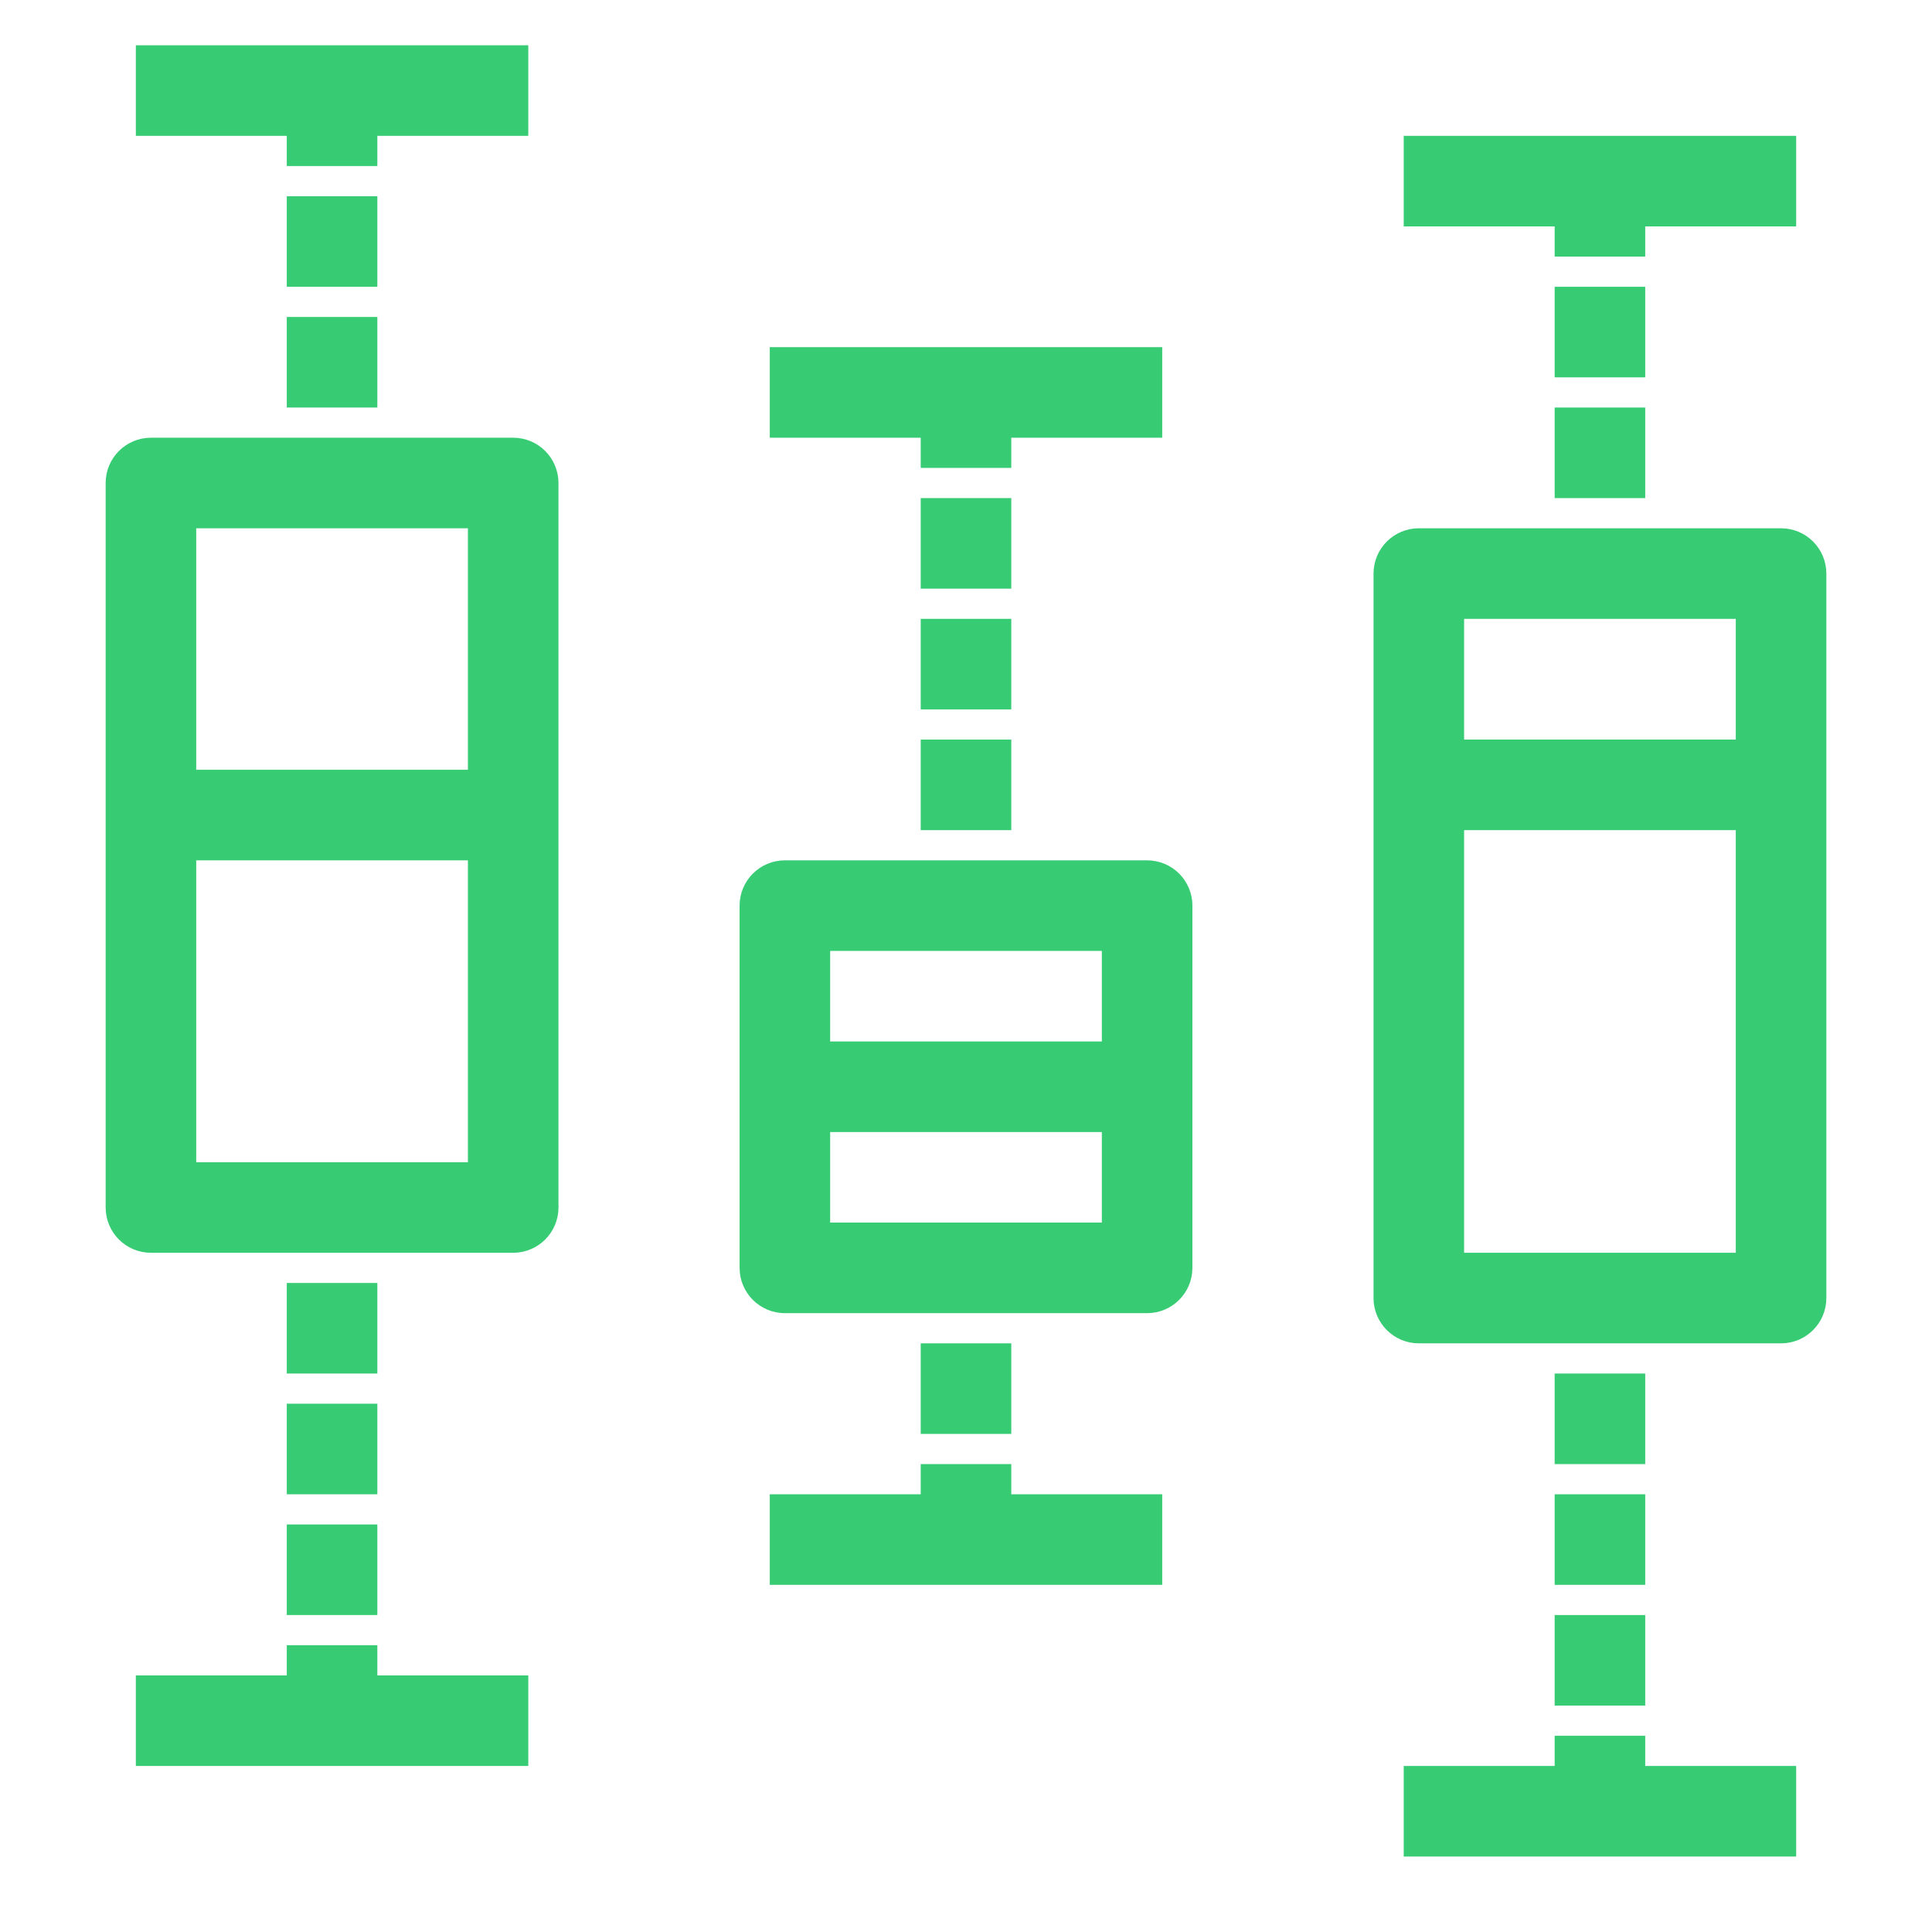
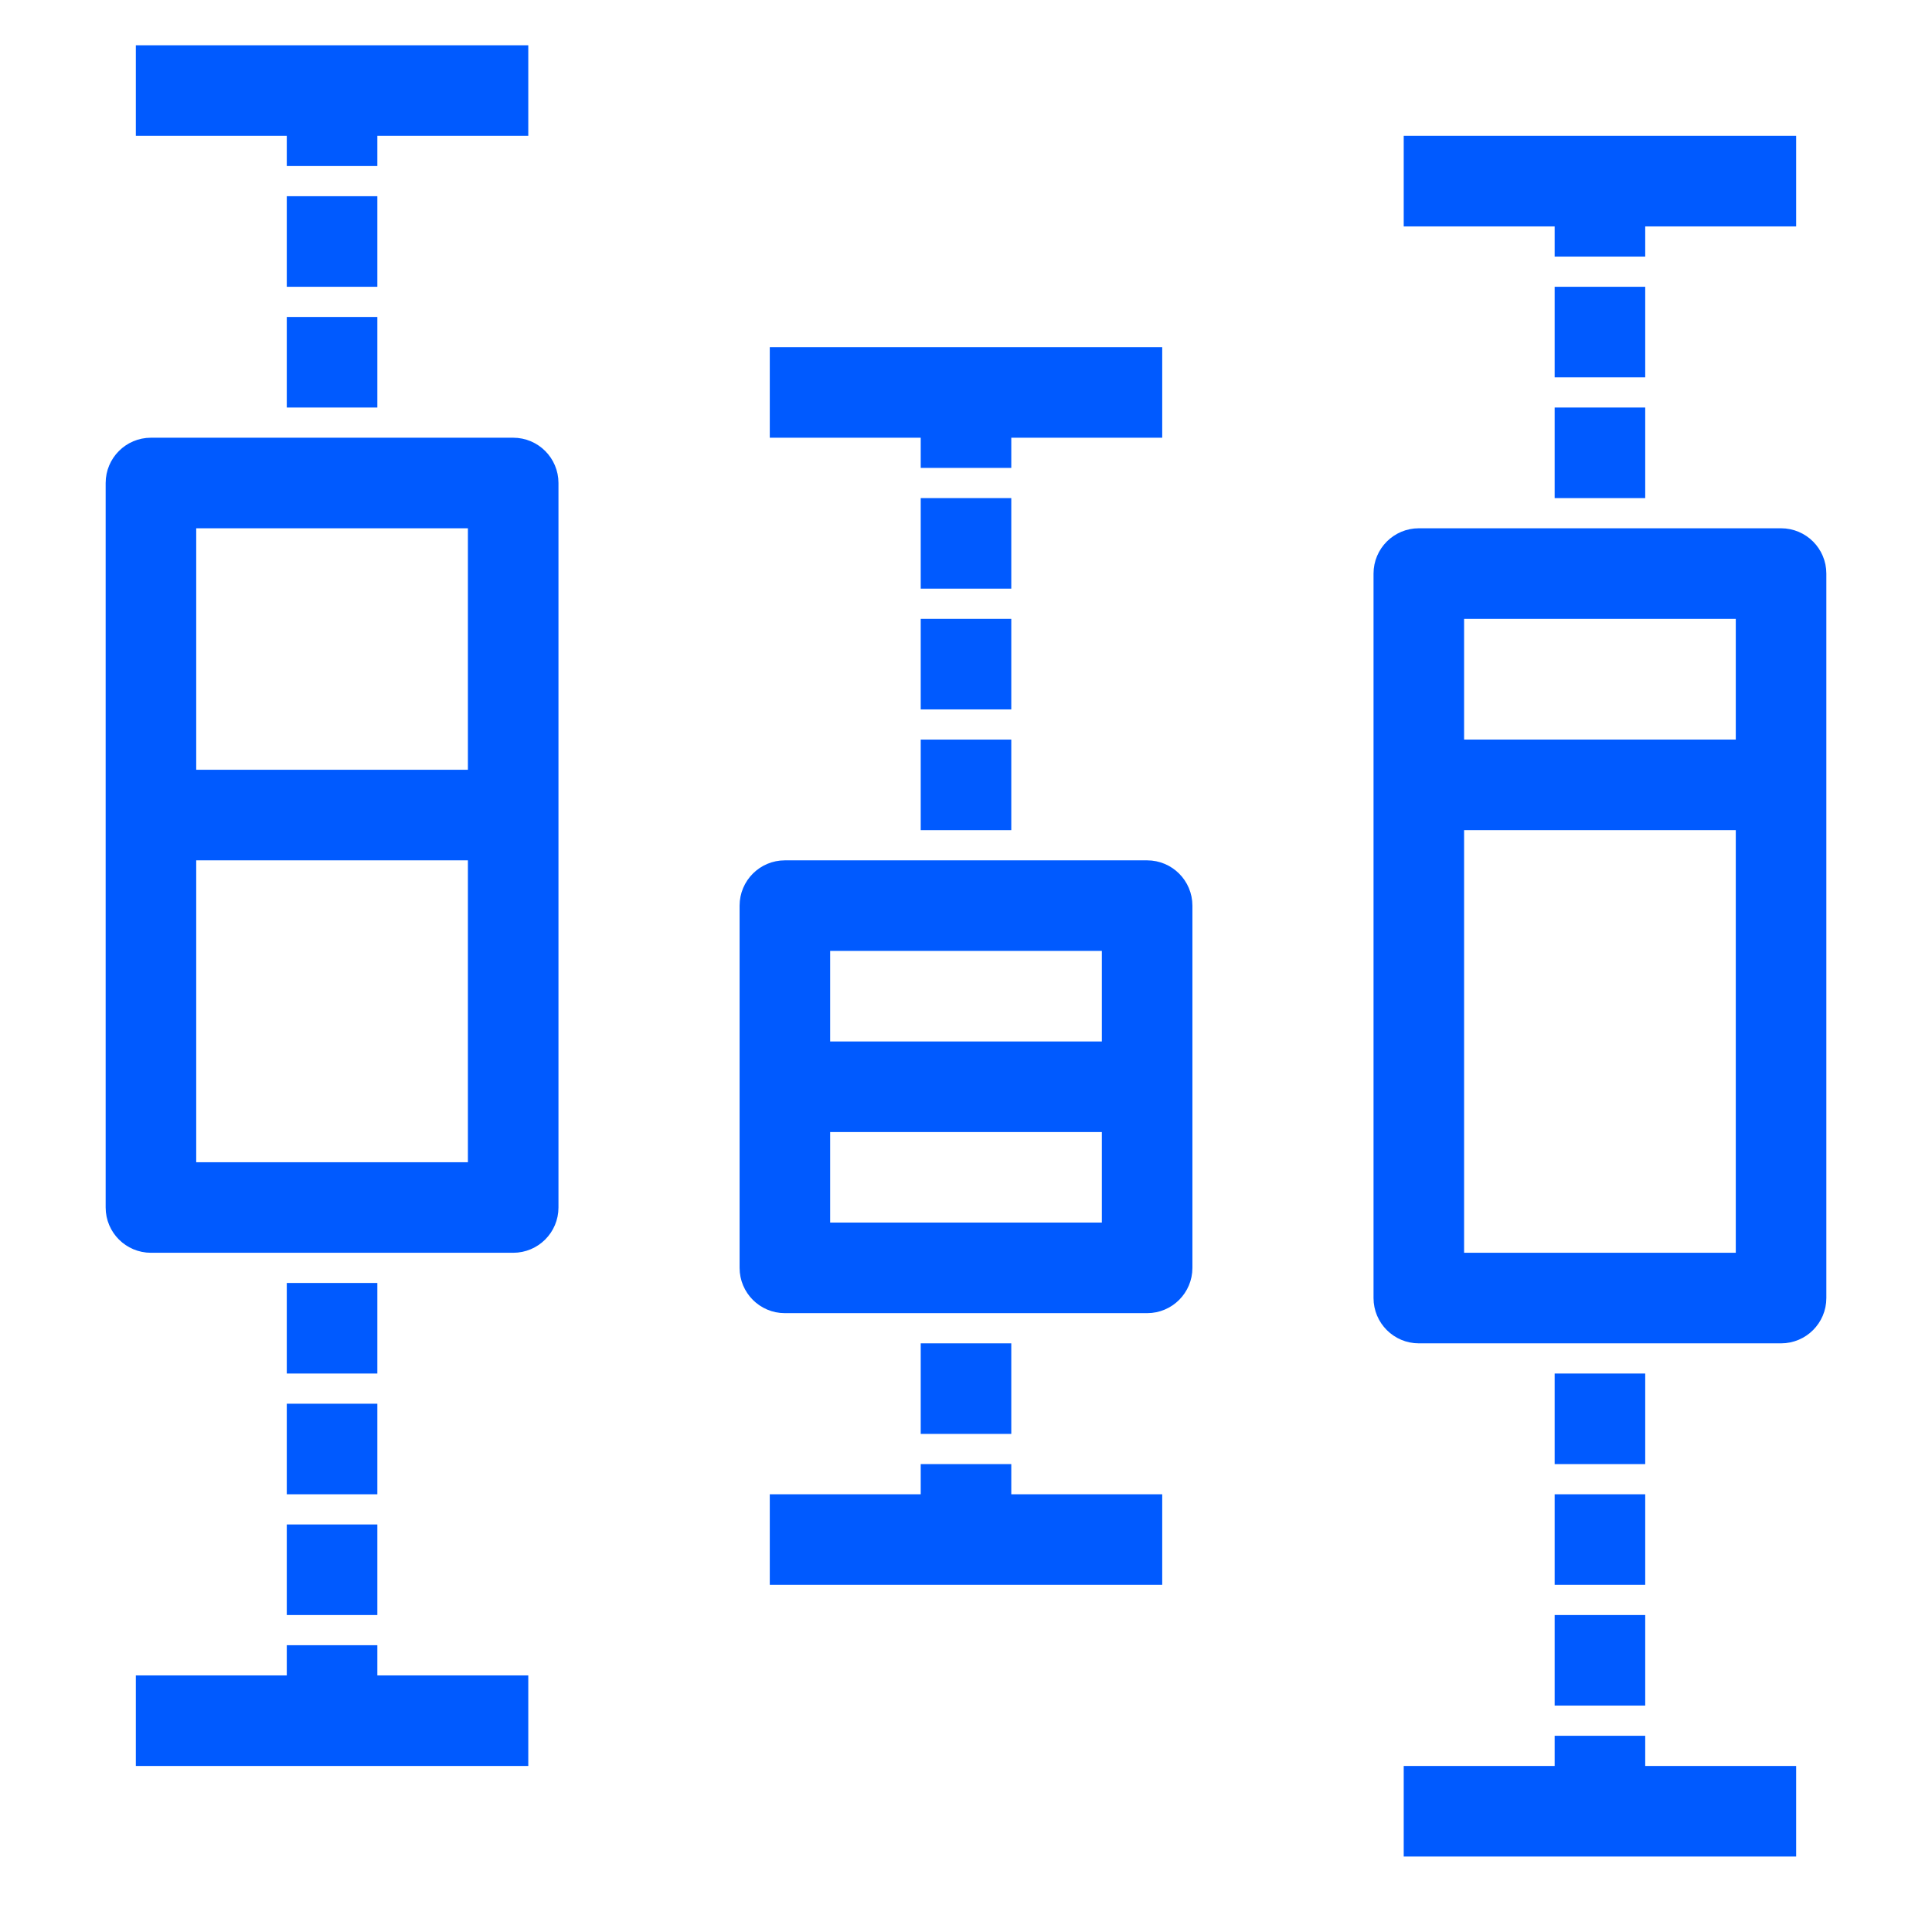
<svg xmlns="http://www.w3.org/2000/svg" id="Layer_1_1_" style="enable-background:new 0 0 64 64;" version="1.1" viewBox="0 0 64 64" xml:space="preserve">
  <g>
-     <text style="fill:#37CC73" transform="matrix(1 0 0 1 -182.3999 -21)">
-       <tspan style="fill:#37CC73; font-family:'Montserrat-Regular'; font-size:10px;" x="0" y="0" />
+     <text style="fill:#005AFF" transform="matrix(1 0 0 1 -182.3999 -21)">
+       <tspan style="fill:#005AFF; font-family:'Montserrat-Regular'; font-size:10px;" x="0" y="0" />
      <tspan style="font-family:'Montserrat-Regular'; font-size:10px;" x="6.16" y="0" />
      <tspan style="font-family:'Montserrat-Regular'; font-size:10px;" x="13.11" y="0" />
      <tspan style="font-family:'Montserrat-Regular'; font-size:10px;" x="19.7" y="0" />
      <tspan style="font-family:'Montserrat-Regular'; font-size:10px;" x="9.585" y="12" />
      <tspan style="font-family:'Montserrat-Regular'; font-size:10px;" x="21.535" y="12" />
      <tspan style="font-family:'Montserrat-Regular'; font-size:10px;" x="29.545" y="12" />
    </text>
    <text transform="matrix(1 0 0 1 -92.6147 -21)">
      <tspan style="font-family:'Montserrat-Regular'; font-size:10px;" x="0" y="0" />
      <tspan style="font-family:'Montserrat-Regular'; font-size:10px;" x="-1.04" y="12" />
    </text>
    <text transform="matrix(1 0 0 1 -74.8047 75)">
      <tspan style="font-family:'Montserrat-Regular'; font-size:10px;" x="0" y="0" />
      <tspan style="font-family:'Montserrat-Regular'; font-size:10px;" x="-10.595" y="12" />
    </text>
    <text transform="matrix(1 0 0 1 23.8999 -21)">
      <tspan style="font-family:'Montserrat-Regular'; font-size:10px;" x="0" y="0" />
      <tspan style="font-family:'Montserrat-Regular'; font-size:10px;" x="-9.44" y="12" />
    </text>
    <text transform="matrix(1 0 0 1 104.665 -21)">
      <tspan style="font-family:'Montserrat-Regular'; font-size:10px;" x="0" y="0" />
      <tspan style="font-family:'Montserrat-Regular'; font-size:10px;" x="6.16" y="0" />
      <tspan style="font-family:'Montserrat-Regular'; font-size:10px;" x="11.16" y="0" />
      <tspan style="font-family:'Montserrat-Regular'; font-size:10px;" x="18.25" y="0" />
      <tspan style="font-family:'Montserrat-Regular'; font-size:10px;" x="-6.32" y="12" />
    </text>
    <text transform="matrix(1 0 0 1 191.8101 -21)">
      <tspan style="font-family:'Montserrat-Regular'; font-size:10px;" x="0" y="0" />
      <tspan style="font-family:'Montserrat-Regular'; font-size:10px;" x="6.83" y="0" />
      <tspan style="font-family:'Montserrat-Regular'; font-size:10px;" x="-5.645" y="12" />
      <tspan style="font-family:'Montserrat-Regular'; font-size:10px;" x="0.516" y="12" />
      <tspan style="font-family:'Montserrat-Regular'; font-size:10px;" x="7.465" y="12" />
      <tspan style="font-family:'Montserrat-Regular'; font-size:10px;" x="14.056" y="12" />
      <tspan style="font-family:'Montserrat-Regular'; font-size:10px;" x="53.725" y="12" />
      <tspan style="font-family:'Montserrat-Regular'; font-size:10px;" x="61.735" y="12" />
    </text>
    <text transform="matrix(1 0 0 1 294.96 -21)">
      <tspan style="font-family:'Montserrat-Regular'; font-size:10px;" x="0" y="0" />
      <tspan style="font-family:'Montserrat-Regular'; font-size:10px;" x="14.46" y="0" />
      <tspan style="font-family:'Montserrat-Regular'; font-size:10px;" x="21.05" y="0" />
    </text>
    <text transform="matrix(1 0 0 1 -198.3247 75)">
      <tspan style="font-family:'Montserrat-Regular'; font-size:10px;" x="0" y="0" />
      <tspan style="font-family:'Montserrat-Regular'; font-size:10px;" x="37.36" y="0" />
      <tspan style="font-family:'Montserrat-Regular'; font-size:10px;" x="45.26" y="0" />
    </text>
    <text transform="matrix(1 0 0 1 20.9951 75)">
      <tspan style="font-family:'Montserrat-Regular'; font-size:10px;" x="0" y="0" />
      <tspan style="font-family:'Montserrat-Regular'; font-size:10px;" x="-1.81" y="12" />
      <tspan style="font-family:'Montserrat-Regular'; font-size:10px;" x="10.14" y="12" />
      <tspan style="font-family:'Montserrat-Regular'; font-size:10px;" x="18.15" y="12" />
    </text>
    <text transform="matrix(1 0 0 1 105.4102 75)">
      <tspan style="font-family:'Montserrat-Regular'; font-size:10px;" x="0" y="0" />
      <tspan style="font-family:'Montserrat-Regular'; font-size:10px;" x="-13.53" y="12" />
    </text>
    <text transform="matrix(1 0 0 1 185.6206 75)">
      <tspan style="font-family:'Montserrat-Regular'; font-size:10px;" x="0" y="0" />
      <tspan style="font-family:'Montserrat-Regular'; font-size:10px;" x="6.95" y="0" />
    </text>
    <text transform="matrix(1 0 0 1 308.665 75)">
      <tspan style="font-family:'Montserrat-Regular'; font-size:10px;" x="0" y="0" />
      <tspan style="font-family:'Montserrat-Regular'; font-size:10px;" x="-6.985" y="12" />
    </text>
    <text transform="matrix(1 0 0 1 -196.8198 171)">
      <tspan style="font-family:'Montserrat-Regular'; font-size:10px;" x="0" y="0" />
      <tspan style="font-family:'Montserrat-Regular'; font-size:10px;" x="6.83" y="0" />
      <tspan style="font-family:'Montserrat-Regular'; font-size:10px;" x="42.36" y="0" />
      <tspan style="font-family:'Montserrat-Regular'; font-size:10px;" x="48.95" y="0" />
      <tspan style="font-family:'Montserrat-Regular'; font-size:10px;" x="19.28" y="12" />
    </text>
    <text style="font-family:'Montserrat-Regular'; font-size:10px;" transform="matrix(1 0 0 1 -87.8398 171)" />
    <text transform="matrix(1 0 0 1 1.4502 171)">
      <tspan style="font-family:'Montserrat-Regular'; font-size:10px;" x="0" y="0" />
      <tspan style="font-family:'Montserrat-Regular'; font-size:10px;" x="22.46" y="0" />
      <tspan style="font-family:'Montserrat-Regular'; font-size:10px;" x="29.41" y="0" />
      <tspan style="font-family:'Montserrat-Regular'; font-size:10px;" x="36" y="0" />
      <tspan style="font-family:'Montserrat-Regular'; font-size:10px;" x="17.735" y="12" />
      <tspan style="font-family:'Montserrat-Regular'; font-size:10px;" x="29.685" y="12" />
      <tspan style="font-family:'Montserrat-Regular'; font-size:10px;" x="37.695" y="12" />
    </text>
    <text transform="matrix(1 0 0 1 101.5601 171)">
      <tspan style="font-family:'Montserrat-Regular'; font-size:10px;" x="0" y="0" />
      <tspan style="font-family:'Montserrat-Regular'; font-size:10px;" x="20.14" y="0" />
      <tspan style="font-family:'Montserrat-Regular'; font-size:10px;" x="30.46" y="0" />
    </text>
    <text transform="matrix(1 0 0 1 205.6802 171)">
      <tspan style="font-family:'Montserrat-Regular'; font-size:10px;" x="0" y="0" />
      <tspan style="font-family:'Montserrat-Regular'; font-size:10px;" x="14.49" y="0" />
      <tspan style="font-family:'Montserrat-Regular'; font-size:10px;" x="22.15" y="0" />
      <tspan style="font-family:'Montserrat-Regular'; font-size:10px;" x="0.78" y="12" />
    </text>
    <text transform="matrix(1 0 0 1 302.4751 171)">
      <tspan style="font-family:'Montserrat-Regular'; font-size:10px;" x="0" y="0" />
      <tspan style="font-family:'Montserrat-Regular'; font-size:10px;" x="14.61" y="0" />
      <tspan style="font-family:'Montserrat-Regular'; font-size:10px;" x="21.76" y="0" />
    </text>
    <text transform="matrix(1 0 0 1 -190.0098 267)">
      <tspan style="font-family:'Montserrat-Regular'; font-size:10px;" x="0" y="0" />
      <tspan style="font-family:'Montserrat-Regular'; font-size:10px;" x="7.61" y="0" />
    </text>
    <text transform="matrix(1 0 0 1 -91.7598 267)">
      <tspan style="font-family:'Montserrat-Regular'; font-size:10px;" x="0" y="0" />
      <tspan style="font-family:'Montserrat-Regular'; font-size:10px;" x="10.22" y="12" />
    </text>
    <text transform="matrix(1 0 0 1 1.2153 267)">
      <tspan style="font-family:'Montserrat-Regular'; font-size:10px;" x="0" y="0" />
      <tspan style="font-family:'Montserrat-Regular'; font-size:10px;" x="17.05" y="0" />
      <tspan style="font-family:'Montserrat-Regular'; font-size:10px;" x="22.28" y="0" />
      <tspan style="font-family:'Montserrat-Regular'; font-size:10px;" x="30.18" y="0" />
    </text>
    <text transform="matrix(1 0 0 1 102.0854 267)">
      <tspan style="font-family:'Montserrat-Regular'; font-size:10px;" x="0" y="0" />
      <tspan style="font-family:'Montserrat-Regular'; font-size:10px;" x="8.375" y="12" />
    </text>
    <text transform="matrix(1 0 0 1 206.0303 267)">
      <tspan style="font-family:'Montserrat-Regular'; font-size:10px;" x="0" y="0" />
      <tspan style="font-family:'Montserrat-Regular'; font-size:10px;" x="-9.745" y="12" />
      <tspan style="font-family:'Montserrat-Regular'; font-size:10px;" x="1.045" y="12" />
      <tspan style="font-family:'Montserrat-Regular'; font-size:10px;" x="8.135" y="12" />
    </text>
    <text style="font-family:'Montserrat-Regular'; font-size:10px;" transform="matrix(1 0 0 1 296.3901 267)" />
    <text transform="matrix(1 0 0 1 -186.2197 363)">
      <tspan style="font-family:'Montserrat-Regular'; font-size:10px;" x="0" y="0" />
      <tspan style="font-family:'Montserrat-Regular'; font-size:10px;" x="0.275" y="12" />
      <tspan style="font-family:'Montserrat-Regular'; font-size:10px;" x="11.064" y="12" />
      <tspan style="font-family:'Montserrat-Regular'; font-size:10px;" x="18.155" y="12" />
    </text>
    <text transform="matrix(1 0 0 1 -83.3647 363)">
      <tspan style="font-family:'Montserrat-Regular'; font-size:10px;" x="0" y="0" />
      <tspan style="font-family:'Montserrat-Regular'; font-size:10px;" x="25.28" y="0" />
      <tspan style="font-family:'Montserrat-Regular'; font-size:10px;" x="32.43" y="0" />
      <tspan style="font-family:'Montserrat-Regular'; font-size:10px;" x="6.385" y="12" />
    </text>
    <text transform="matrix(1 0 0 1 17.415 363)">
      <tspan style="font-family:'Montserrat-Regular'; font-size:10px;" x="0" y="0" />
      <tspan style="font-family:'Montserrat-Regular'; font-size:10px;" x="-10.05" y="12" />
      <tspan style="font-family:'Montserrat-Regular'; font-size:10px;" x="0.74" y="12" />
      <tspan style="font-family:'Montserrat-Regular'; font-size:10px;" x="7.83" y="12" />
    </text>
    <text style="font-family:'Montserrat-Regular'; font-size:10px;" transform="matrix(1 0 0 1 116.3203 363)" />
    <text transform="matrix(1 0 0 1 209.2949 363)">
      <tspan style="font-family:'Montserrat-Regular'; font-size:10px;" x="0" y="0" />
      <tspan style="font-family:'Montserrat-Regular'; font-size:10px;" x="-9.93" y="12" />
      <tspan style="font-family:'Montserrat-Regular'; font-size:10px;" x="0.86" y="12" />
      <tspan style="font-family:'Montserrat-Regular'; font-size:10px;" x="7.95" y="12" />
    </text>
    <text transform="matrix(1 0 0 1 305.8599 363)">
      <tspan style="font-family:'Montserrat-Regular'; font-size:10px;" x="0" y="0" />
      <tspan style="font-family:'Montserrat-Regular'; font-size:10px;" x="-3.4" y="12" />
    </text>
    <text transform="matrix(1 0 0 1 -174.6499 459)">
      <tspan style="font-family:'Montserrat-Regular'; font-size:10px;" x="0" y="0" />
      <tspan style="font-family:'Montserrat-Regular'; font-size:10px;" x="-3.53" y="12" />
    </text>
    <text style="font-family:'Montserrat-Regular'; font-size:10px;" transform="matrix(1 0 0 1 -94.7798 459)" />
    <text style="font-family:'Montserrat-Regular'; font-size:10px;" transform="matrix(1 0 0 1 13.8154 459)" />
    <text transform="matrix(1 0 0 1 112.0151 459)">
      <tspan style="font-family:'Montserrat-Regular'; font-size:10px;" x="0" y="0" />
      <tspan style="font-family:'Montserrat-Regular'; font-size:10px;" x="-5.31" y="12" />
      <tspan style="font-family:'Montserrat-Regular'; font-size:10px;" x="4.08" y="12" />
      <tspan style="font-family:'Montserrat-Regular'; font-size:10px;" x="12.11" y="12" />
    </text>
    <text transform="matrix(1 0 0 1 205.8203 459)">
      <tspan style="font-family:'Montserrat-Regular'; font-size:10px;" x="0" y="0" />
      <tspan style="font-family:'Montserrat-Regular'; font-size:10px;" x="-7.33" y="12" />
    </text>
    <text transform="matrix(1 0 0 1 301.8203 459)">
      <tspan style="font-family:'Montserrat-Regular'; font-size:10px;" x="0" y="0" />
      <tspan style="font-family:'Montserrat-Regular'; font-size:10px;" x="-12.81" y="12" />
    </text>
  </g>
  <g />
-   <path style="stroke:#37CC73; fill:#37CC73" d="M4,16v24c0,0.552,0.448,1,1,1h12c0.552,0,1-0.448,1-1V16c0-0.552-0.448-1-1-1H5C4.448,15,4,15.448,4,16z M6,39V28h10v11H6z   M16,17v9H6v-9H16z" />
-   <path style="stroke:#37CC73; fill:#37CC73" d="M25,30v12c0,0.552,0.448,1,1,1h12c0.552,0,1-0.448,1-1V30c0-0.552-0.448-1-1-1H26C25.448,29,25,29.448,25,30z M27,41v-4h10  v4H27z M37,31v4H27v-4H37z" />
-   <path style="stroke:#37CC73; fill:#37CC73" d="M46,19v24c0,0.552,0.448,1,1,1h12c0.552,0,1-0.448,1-1V19c0-0.552-0.448-1-1-1H47C46.448,18,46,18.448,46,19z M48,42V27h10  v15H48z M58,20v5H48v-5H58z" />
-   <rect style="stroke:#37CC73; fill:#37CC73" height="2" width="2" x="10" y="11" />
-   <rect style="stroke:#37CC73; fill:#37CC73" height="2" width="2" x="10" y="7" />
-   <polygon style="stroke:#37CC73; fill:#37CC73" points="12,4 17,4 17,2 5,2 5,4 10,4 10,5 12,5 " />
-   <rect style="stroke:#37CC73; fill:#37CC73" height="2" width="2" x="31" y="21" />
-   <rect style="stroke:#37CC73; fill:#37CC73" height="2" width="2" x="31" y="17" />
-   <polygon style="stroke:#37CC73; fill:#37CC73" points="33,14 38,14 38,12 26,12 26,14 31,14 31,15 33,15 " />
-   <rect style="stroke:#37CC73; fill:#37CC73" height="2" width="2" x="31" y="25" />
-   <rect style="stroke:#37CC73; fill:#37CC73" height="2" width="2" x="10" y="47" />
-   <rect style="stroke:#37CC73; fill:#37CC73" height="2" width="2" x="10" y="51" />
-   <polygon style="stroke:#37CC73; fill:#37CC73" points="10,56 5,56 5,58 17,58 17,56 12,56 12,55 10,55 " />
-   <rect style="stroke:#37CC73; fill:#37CC73" height="2" width="2" x="10" y="43" />
-   <rect style="stroke:#37CC73; fill:#37CC73" height="2" width="2" x="31" y="45" />
-   <polygon style="stroke:#37CC73; fill:#37CC73" points="31,50 26,50 26,52 38,52 38,50 33,50 33,49 31,49 " />
-   <rect style="stroke:#37CC73; fill:#37CC73" height="2" width="2" x="52" y="14" />
-   <rect style="stroke:#37CC73; fill:#37CC73" height="2" width="2" x="52" y="10" />
-   <polygon style="stroke:#37CC73; fill:#37CC73" points="54,7 59,7 59,5 47,5 47,7 52,7 52,8 54,8 " />
-   <rect style="stroke:#37CC73; fill:#37CC73" height="2" width="2" x="52" y="50" />
-   <rect style="stroke:#37CC73; fill:#37CC73" height="2" width="2" x="52" y="54" />
-   <polygon style="stroke:#37CC73; fill:#37CC73" points="52,59 47,59 47,61 59,61 59,59 54,59 54,58 52,58 " />
-   <rect style="stroke:#37CC73; fill:#37CC73" height="2" width="2" x="52" y="46" />
+   <path style="stroke:#005AFF; fill:#005AFF" d="M4,16v24c0,0.552,0.448,1,1,1h12c0.552,0,1-0.448,1-1V16c0-0.552-0.448-1-1-1H5C4.448,15,4,15.448,4,16z M6,39V28h10v11H6z   M16,17v9H6v-9H16z" />
+   <path style="stroke:#005AFF; fill:#005AFF" d="M25,30v12c0,0.552,0.448,1,1,1h12c0.552,0,1-0.448,1-1V30c0-0.552-0.448-1-1-1H26C25.448,29,25,29.448,25,30z M27,41v-4h10  v4H27z M37,31v4H27v-4H37z" />
+   <path style="stroke:#005AFF; fill:#005AFF" d="M46,19v24c0,0.552,0.448,1,1,1h12c0.552,0,1-0.448,1-1V19c0-0.552-0.448-1-1-1H47C46.448,18,46,18.448,46,19z M48,42V27h10  v15H48z M58,20v5H48v-5H58z" />
+   <rect style="stroke:#005AFF; fill:#005AFF" height="2" width="2" x="10" y="11" />
+   <rect style="stroke:#005AFF; fill:#005AFF" height="2" width="2" x="10" y="7" />
+   <polygon style="stroke:#005AFF; fill:#005AFF" points="12,4 17,4 17,2 5,2 5,4 10,4 10,5 12,5 " />
+   <rect style="stroke:#005AFF; fill:#005AFF" height="2" width="2" x="31" y="21" />
+   <rect style="stroke:#005AFF; fill:#005AFF" height="2" width="2" x="31" y="17" />
+   <polygon style="stroke:#005AFF; fill:#005AFF" points="33,14 38,14 38,12 26,12 26,14 31,14 31,15 33,15 " />
+   <rect style="stroke:#005AFF; fill:#005AFF" height="2" width="2" x="31" y="25" />
+   <rect style="stroke:#005AFF; fill:#005AFF" height="2" width="2" x="10" y="47" />
+   <rect style="stroke:#005AFF; fill:#005AFF" height="2" width="2" x="10" y="51" />
+   <polygon style="stroke:#005AFF; fill:#005AFF" points="10,56 5,56 5,58 17,58 17,56 12,56 12,55 10,55 " />
+   <rect style="stroke:#005AFF; fill:#005AFF" height="2" width="2" x="10" y="43" />
+   <rect style="stroke:#005AFF; fill:#005AFF" height="2" width="2" x="31" y="45" />
+   <polygon style="stroke:#005AFF; fill:#005AFF" points="31,50 26,50 26,52 38,52 38,50 33,50 33,49 31,49 " />
+   <rect style="stroke:#005AFF; fill:#005AFF" height="2" width="2" x="52" y="14" />
+   <rect style="stroke:#005AFF; fill:#005AFF" height="2" width="2" x="52" y="10" />
+   <polygon style="stroke:#005AFF; fill:#005AFF" points="54,7 59,7 59,5 47,5 47,7 52,7 52,8 54,8 " />
+   <rect style="stroke:#005AFF; fill:#005AFF" height="2" width="2" x="52" y="50" />
+   <rect style="stroke:#005AFF; fill:#005AFF" height="2" width="2" x="52" y="54" />
+   <polygon style="stroke:#005AFF; fill:#005AFF" points="52,59 47,59 47,61 59,61 59,59 54,59 54,58 52,58 " />
+   <rect style="stroke:#005AFF; fill:#005AFF" height="2" width="2" x="52" y="46" />
</svg>
